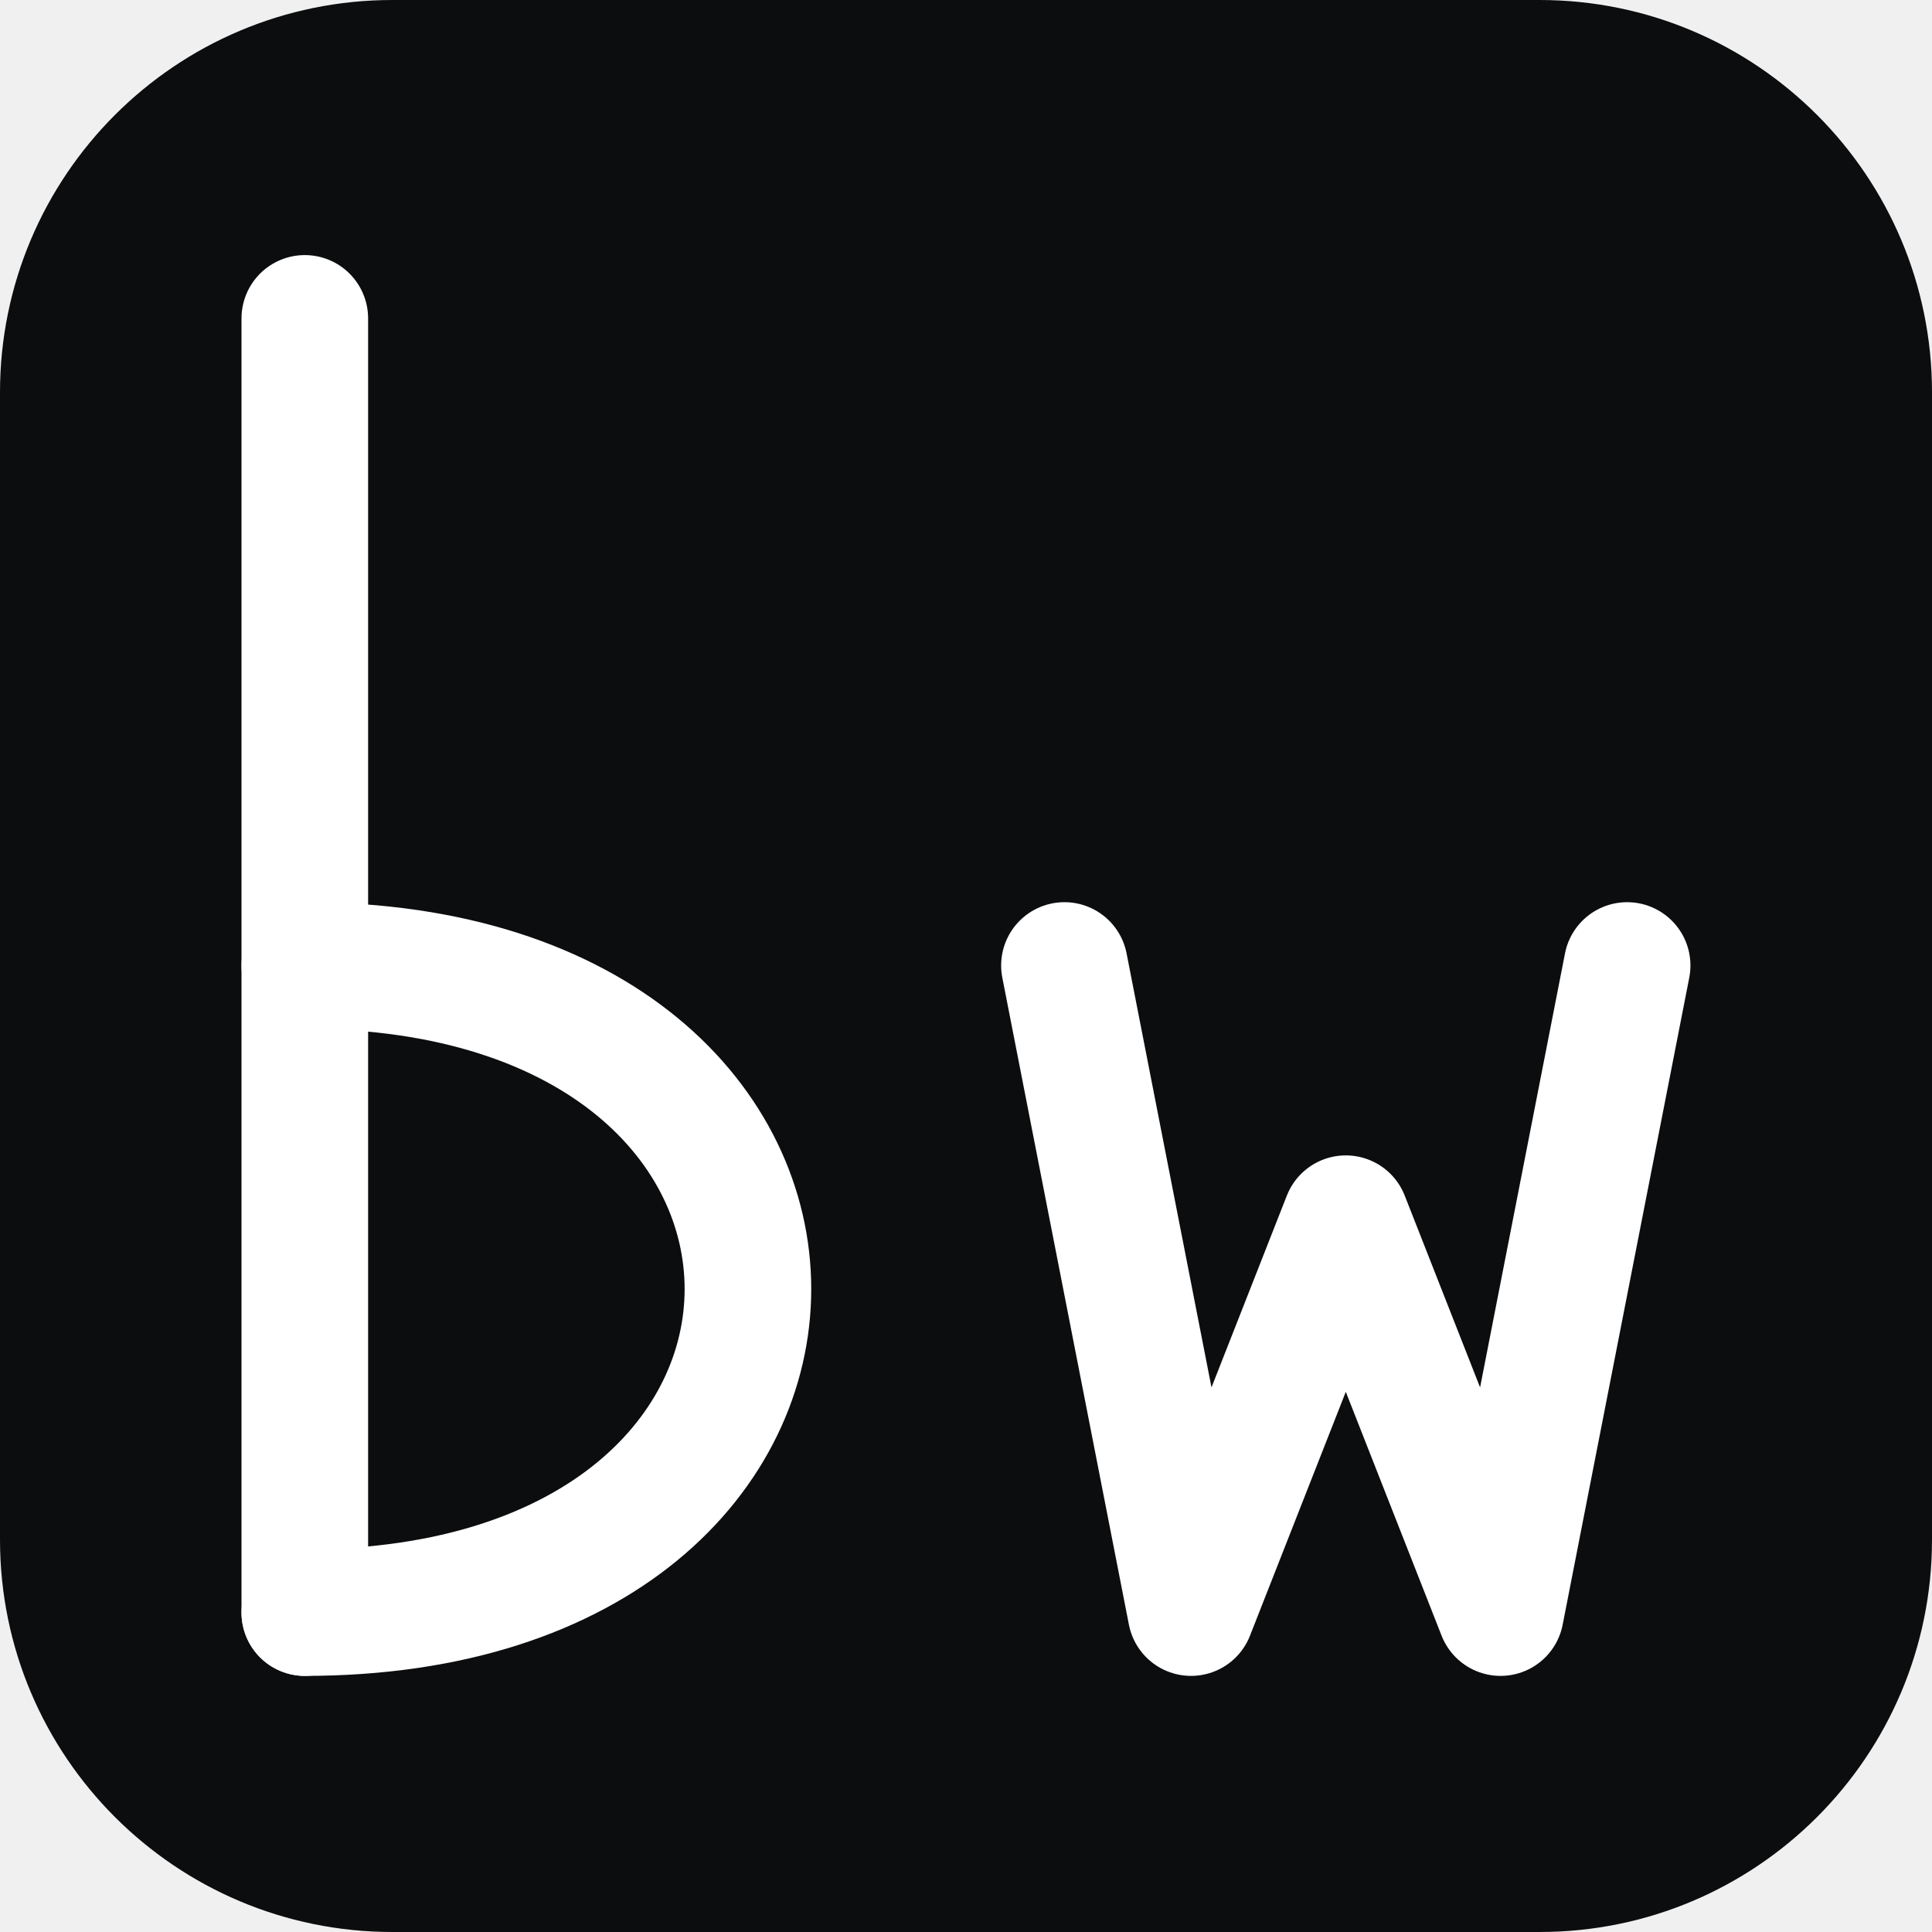
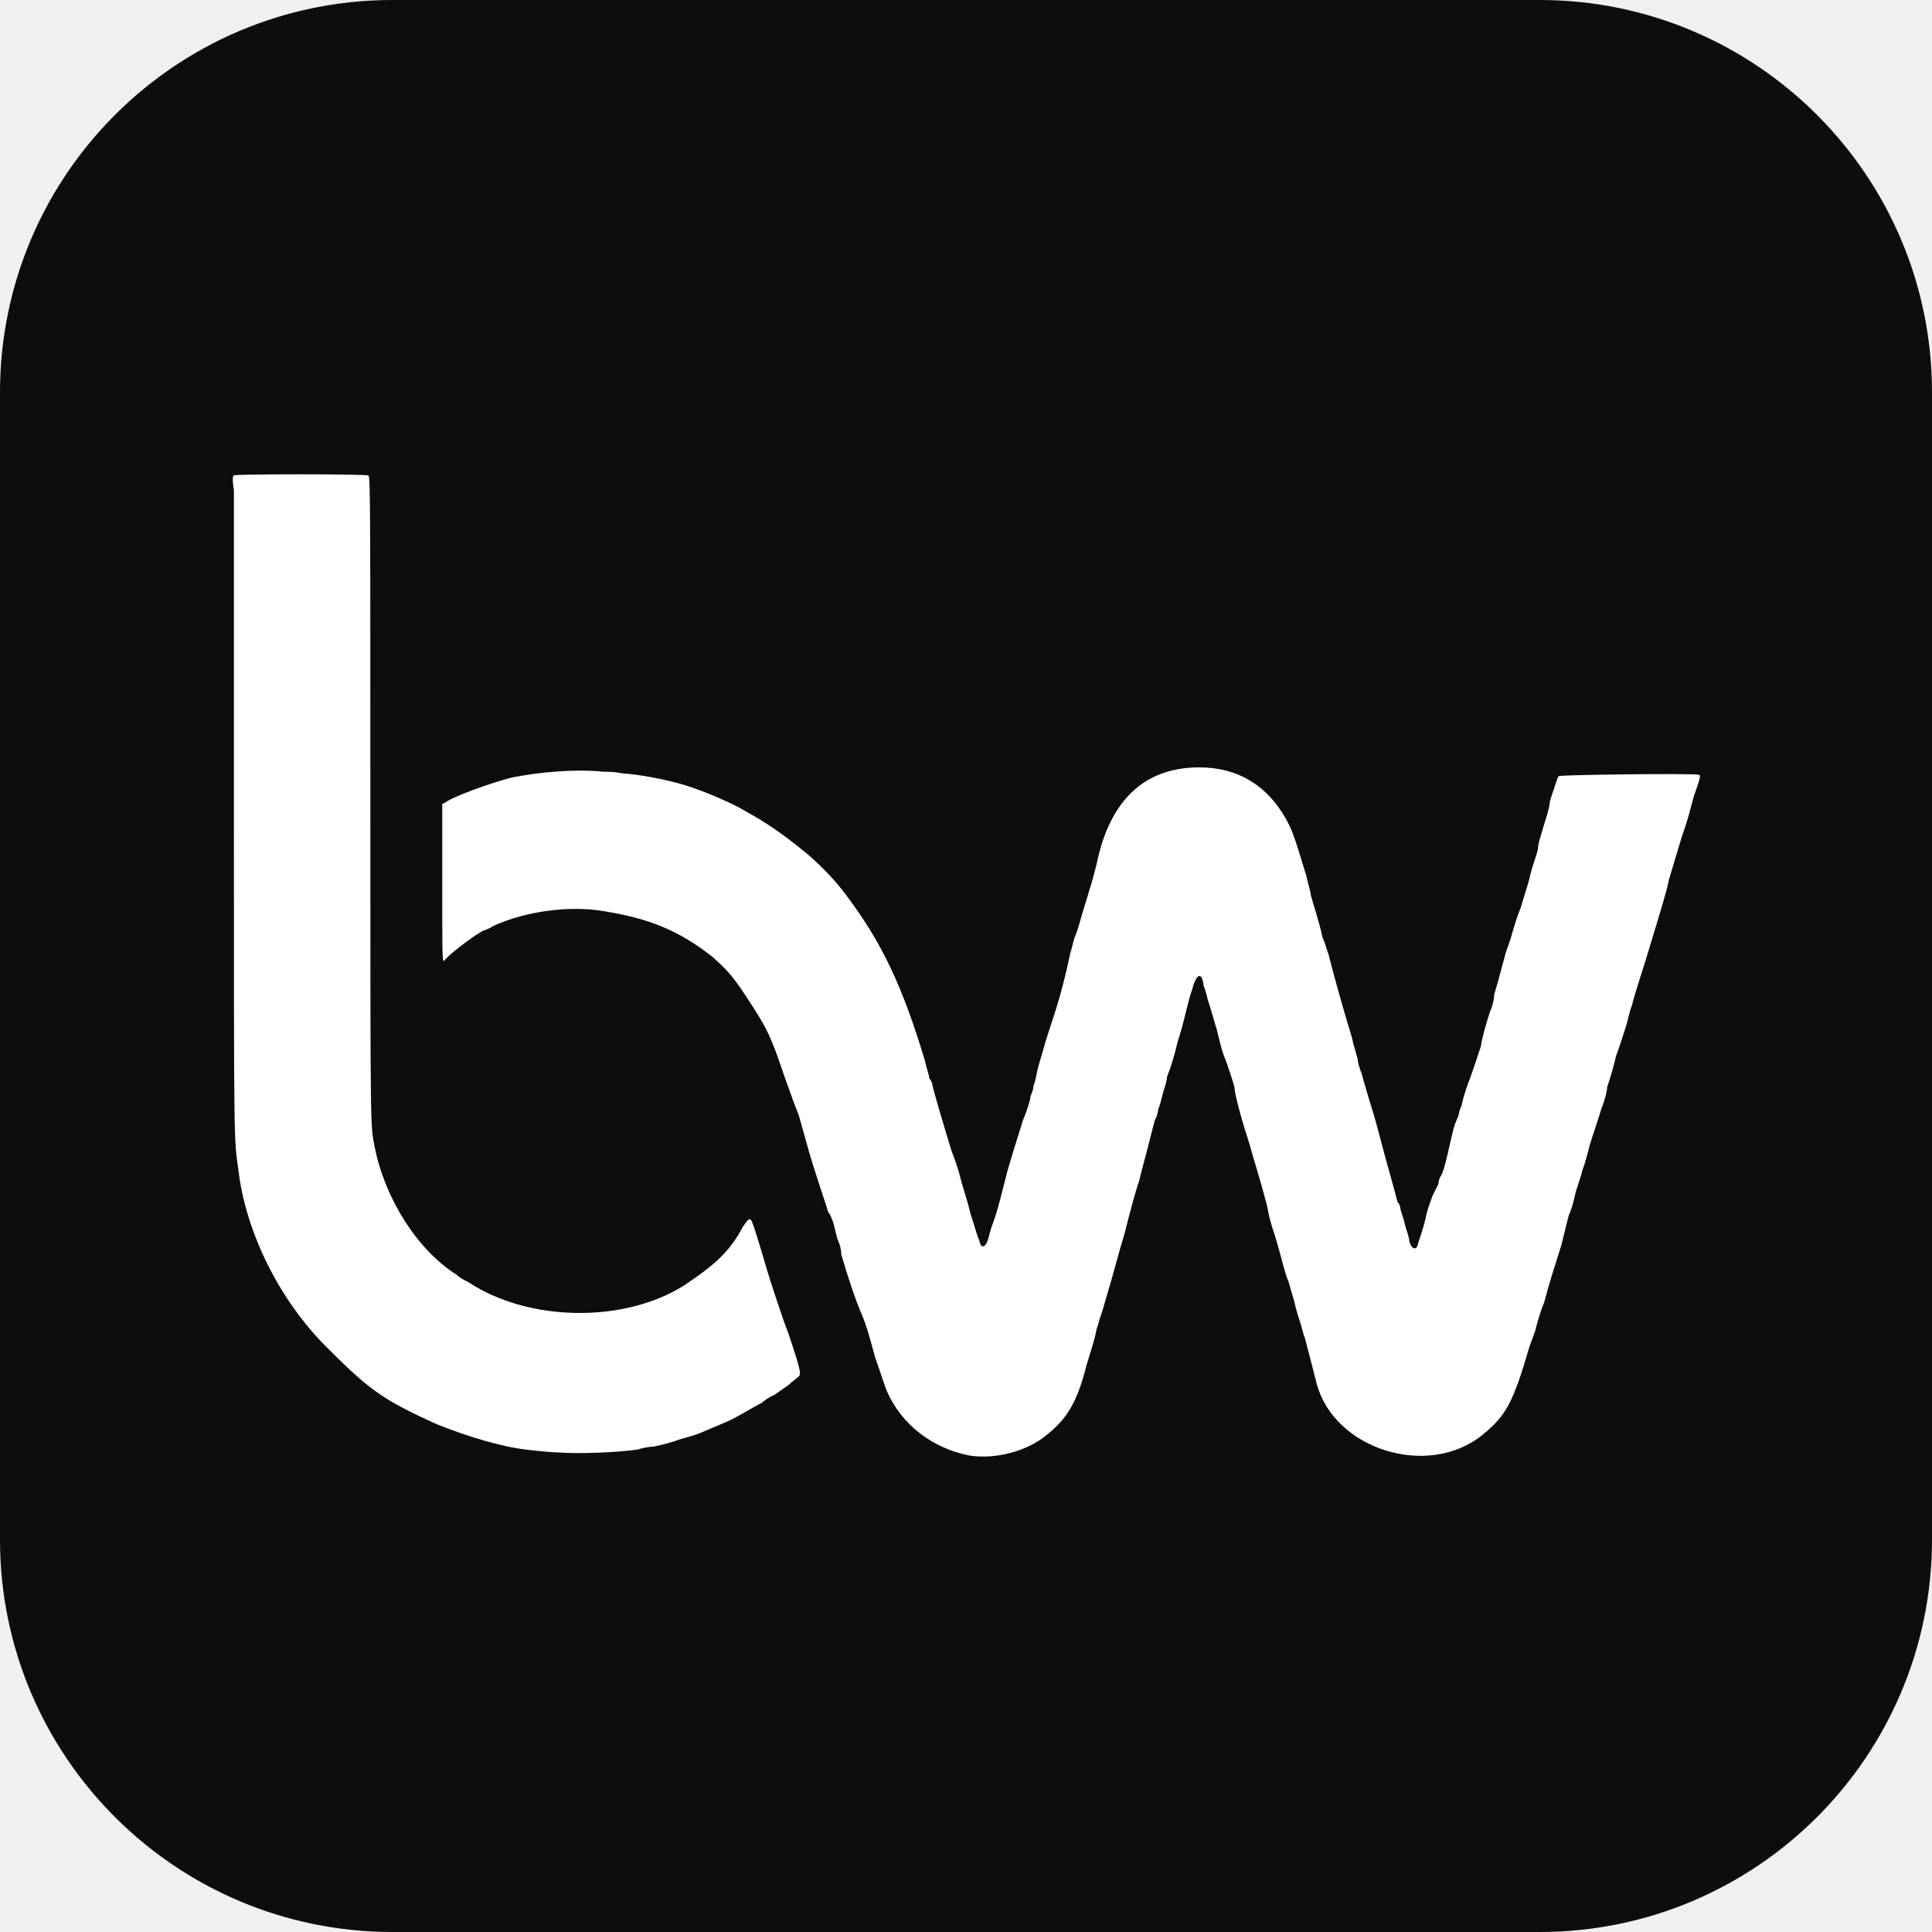
<svg xmlns="http://www.w3.org/2000/svg" viewBox="0 0 64 64" width="64" height="64" role="img" aria-label="bw">
  <rect width="64" height="64" rx="13" fill="#0c0d0e" />
-   <g transform="translate(8 8.45) scale(0.466) translate(-11.5 4.5)" fill="none" stroke="#ffffff" stroke-width="9" stroke-linecap="round" stroke-linejoin="round">
-     <path d="M 16 0 L 16 92" />
-     <path d="M 16 46 C 58 46 58 92 16 92" />
-     <path d="M 70 46 L 79 92 L 90 64 L 101 92 L 110 46" />
-   </g>
+   <path transform="translate(7.7 15.7) scale(0.0486)" fill="#ffffff" fill-rule="evenodd" d="M 502 669 C 477 664 456 648 446 625 C 444 620 444 619 438 602 C 434 587 432 580 429 573 C 425 564 419 546 415 532 C 415 529 414 525 413 523 C 412 521 411 516 410 512 C 409 508 407 504 406 503 C 405 499 397 476 393 462 C 391 455 388 444 386 437 C 383 430 379 418 376 410 C 367 383 364 377 350 356 C 341 342 336 337 327 329 C 304 311 284 303 253 298 C 230 294 200 298 178 308 C 175 310 172 311 172 311 C 170 311 156 321 148 328 C 146 330 144 332 144 332 C 143 332 143 325 143 278 L 143 225 L 145 224 C 150 220 175 211 190 207 C 210 203 235 201 253 203 C 256 203 261 203 265 204 C 279 205 294 208 308 212 C 321 216 340 224 350 230 C 366 239 376 246 393 260 C 402 268 411 277 419 288 C 443 320 457 350 472 400 C 473 405 475 410 475 412 C 476 413 477 415 477 416 C 478 421 483 438 490 461 C 492 466 495 475 496 479 C 497 484 501 495 503 504 C 506 513 508 521 509 522 C 510 529 514 528 516 518 C 517 514 519 509 520 506 C 522 500 525 488 528 476 C 532 462 535 453 539 440 C 542 433 544 426 544 424 C 545 422 546 419 546 417 C 547 415 548 410 549 405 C 553 391 555 384 559 372 C 565 354 568 341 571 327 C 572 324 573 319 574 316 C 575 314 577 308 578 304 C 579 300 582 291 584 284 C 586 278 588 270 589 266 C 598 222 622 200 659 200 C 685 200 705 212 718 235 C 723 244 724 248 732 274 C 733 279 735 285 735 287 C 736 291 741 306 743 316 C 745 320 746 325 747 327 C 752 347 759 371 763 384 C 764 389 766 395 767 399 C 767 401 768 404 769 407 C 770 409 771 414 772 417 C 776 431 777 433 780 444 C 787 471 793 491 794 496 C 795 497 796 499 796 500 C 796 502 798 506 799 511 C 800 515 802 520 802 522 C 803 528 807 530 808 525 C 812 513 813 509 814 504 C 815 500 817 495 818 492 C 819 490 821 486 822 484 C 822 482 823 479 824 478 C 826 474 828 465 830 456 C 831 452 832 447 833 444 C 834 441 836 437 836 436 C 836 435 837 432 838 430 C 838 428 840 422 842 416 C 844 411 846 405 847 402 C 849 396 850 393 851 390 C 851 387 855 373 857 367 C 858 365 860 359 860 355 C 863 345 866 333 868 326 C 869 323 871 318 872 314 C 873 311 875 303 878 296 C 880 289 883 280 884 276 C 885 271 887 265 888 262 C 889 259 890 256 890 254 C 890 252 892 246 894 239 C 896 233 898 226 898 223 C 901 214 903 207 904 206 C 905 205 995 204 999 205 C 1001 205 1001 206 996 220 C 993 231 992 236 988 247 C 985 257 981 270 979 277 C 978 283 974 296 964 329 C 960 342 955 357 954 362 C 952 367 951 373 950 376 C 949 379 946 389 943 397 C 941 406 938 415 937 418 C 937 421 935 428 933 433 C 930 443 928 448 925 458 C 924 462 922 470 920 475 C 919 480 916 487 915 492 C 914 497 912 503 911 505 C 910 508 908 517 906 525 C 900 544 898 550 894 565 C 891 572 889 580 888 584 C 887 587 885 592 884 595 C 873 633 868 642 852 655 C 815 685 751 665 739 620 C 735 604 732 593 731 589 C 730 587 729 582 728 579 C 727 576 725 570 724 565 C 723 561 721 555 720 551 C 717 544 715 534 712 524 C 711 520 709 515 708 511 C 707 508 706 503 705 498 C 700 479 696 467 693 456 C 689 444 683 423 683 418 C 682 414 678 402 676 397 C 674 392 673 387 671 379 C 668 369 667 365 665 359 C 664 355 663 351 662 349 C 661 339 657 340 654 352 C 652 357 650 367 647 378 C 646 381 645 385 644 388 C 642 397 639 406 637 411 C 637 414 635 419 634 423 C 633 427 632 431 631 433 C 631 435 630 437 630 438 C 629 439 628 443 627 447 C 621 471 620 473 618 482 C 616 487 611 506 608 518 C 604 531 600 547 596 560 C 594 567 592 574 591 576 C 591 577 590 580 589 583 C 588 589 585 598 582 608 C 576 632 569 644 555 655 C 542 666 520 672 502 669 Z M 223 667 C 220 667 207 666 200 665 C 183 663 160 656 140 648 C 102 631 93 624 64 595 C 32 563 9 517 4 474 C 1 453 1 460 1 234 C 1 117 1 17 1 11 C 0 5 0 1 1 1 C 1 -0 89 -0 92 1 C 94 1 94 -10 94 221 C 94 456 94 443 97 459 C 104 494 126 529 153 546 C 155 548 159 550 161 551 C 202 578 267 579 308 553 C 329 539 339 530 348 513 C 353 506 353 506 356 515 C 360 527 364 542 367 551 C 369 557 374 573 379 586 C 388 613 388 614 385 616 C 384 617 381 619 379 621 C 376 623 372 626 369 628 C 366 629 362 632 361 633 C 355 636 344 643 337 646 C 320 653 320 654 305 658 C 300 660 292 662 287 663 C 284 663 279 664 276 665 C 262 667 236 668 223 667 Z" />
</svg>
